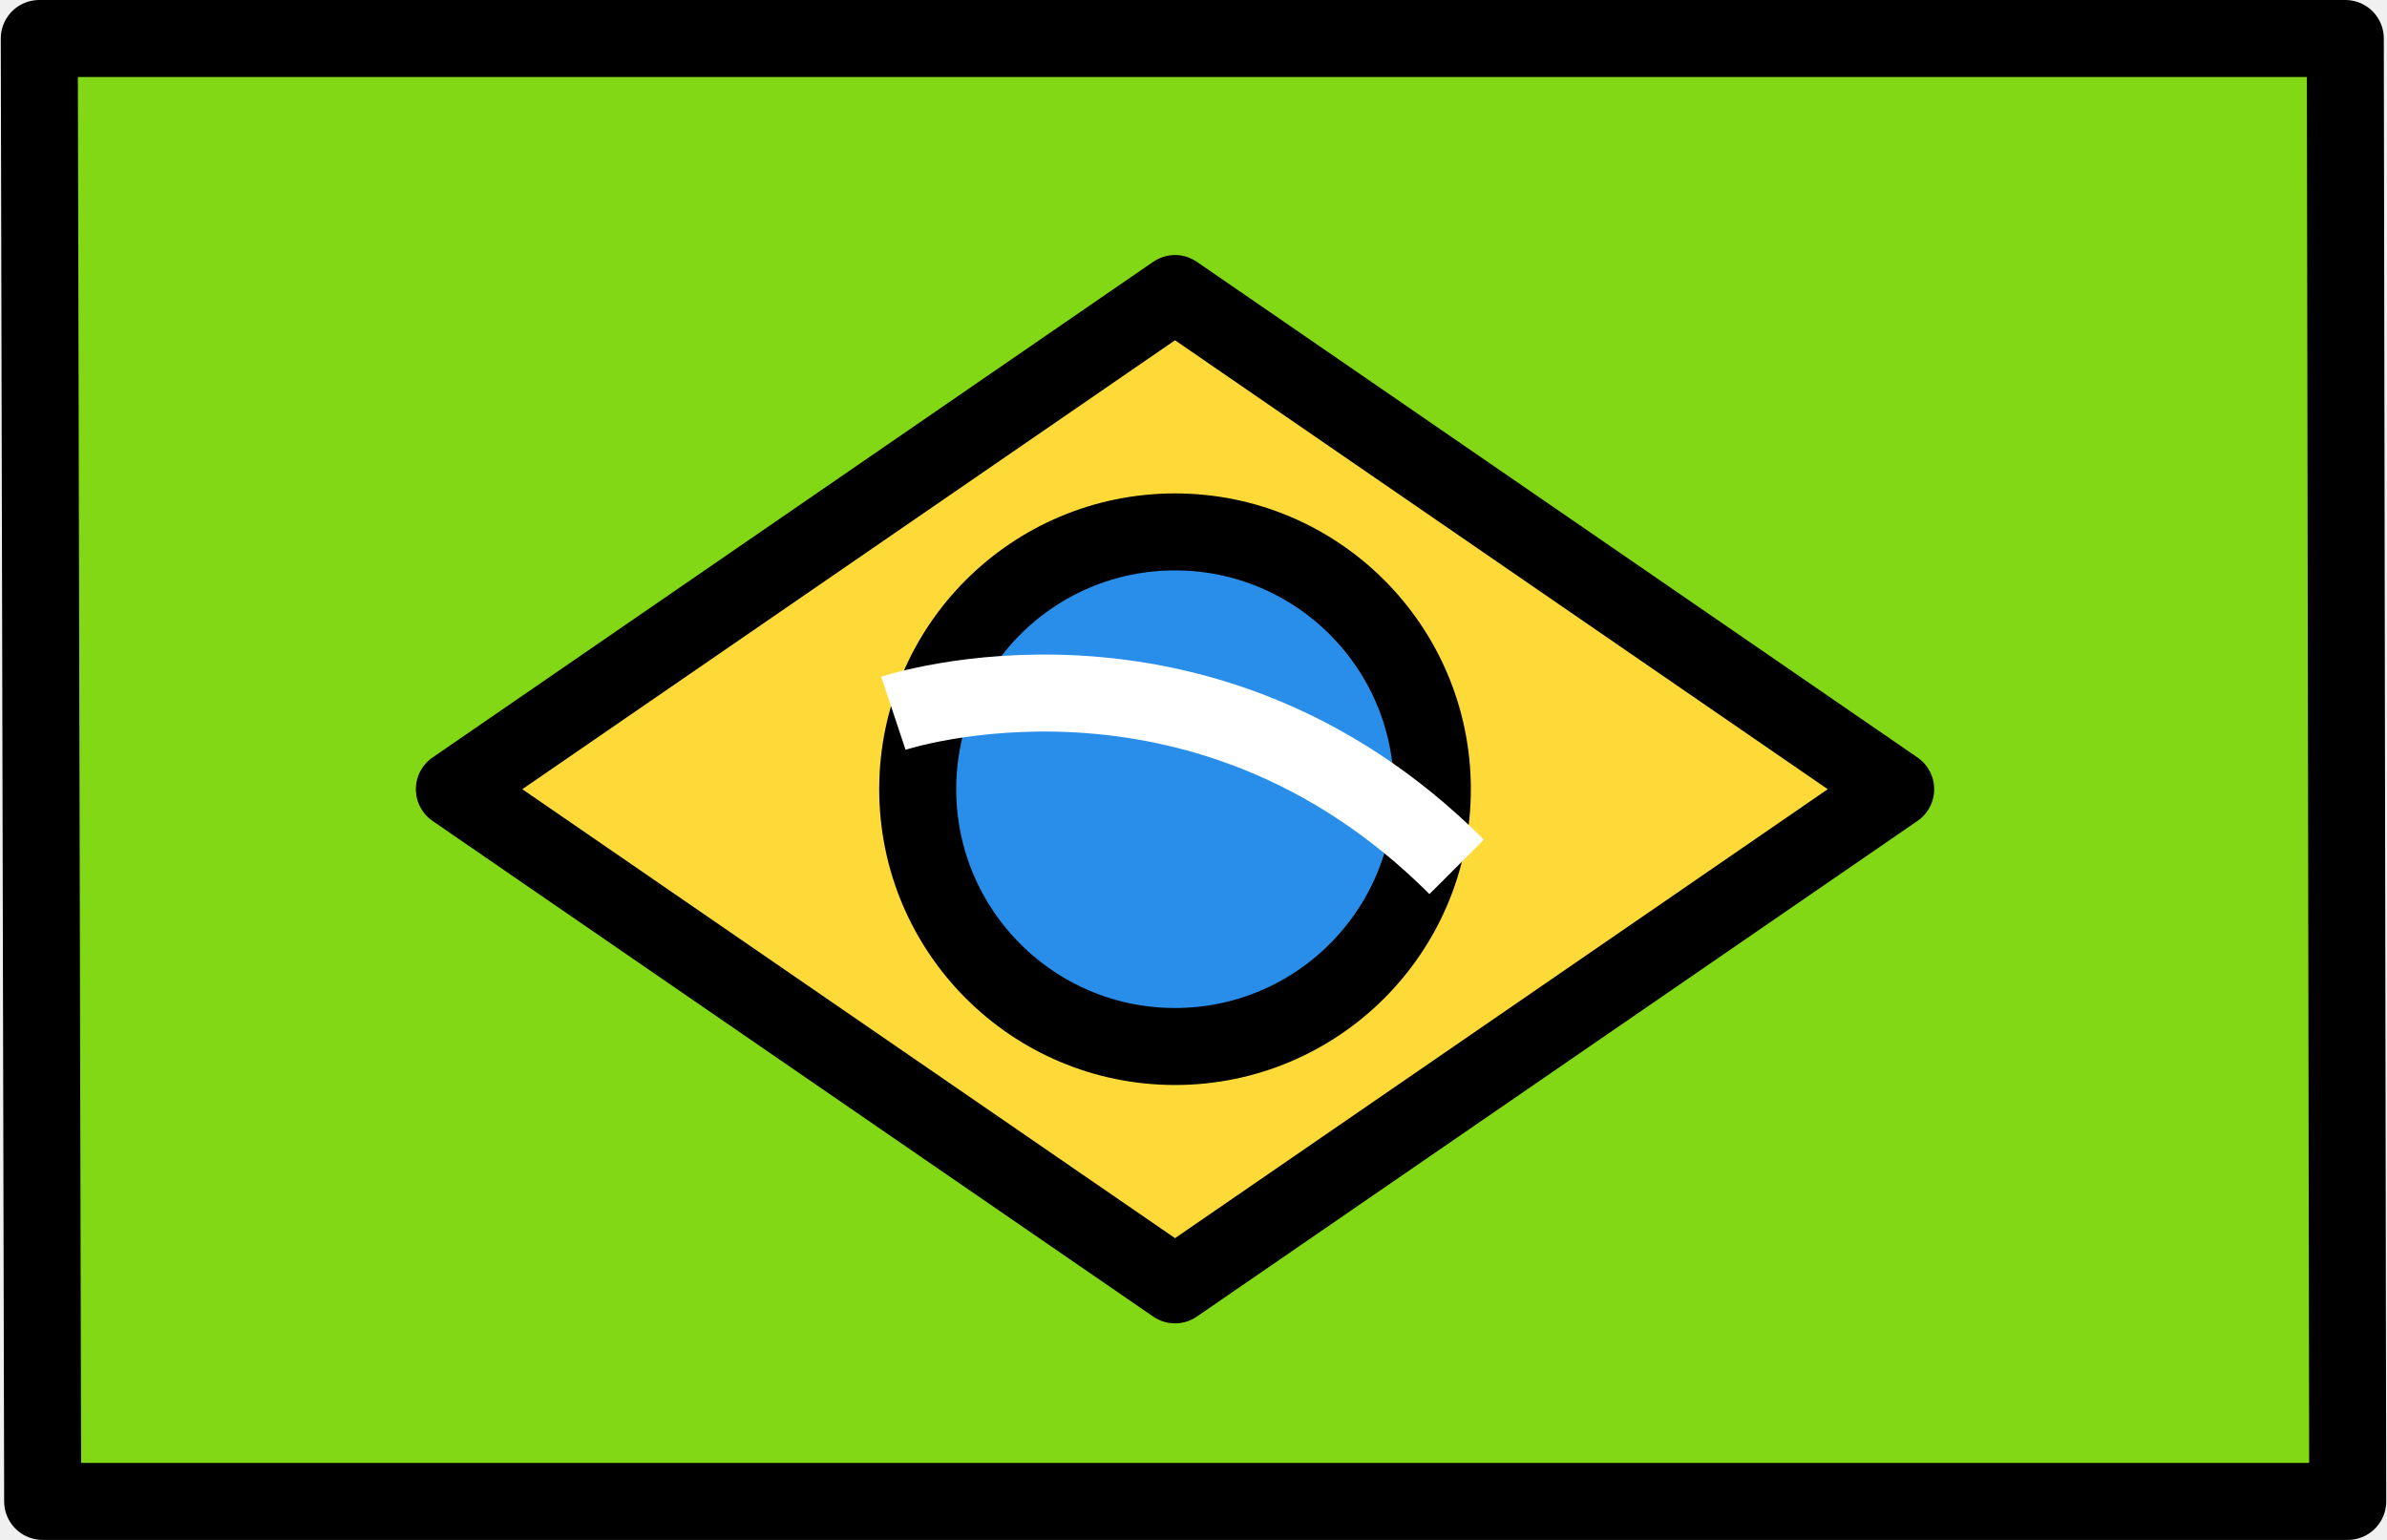
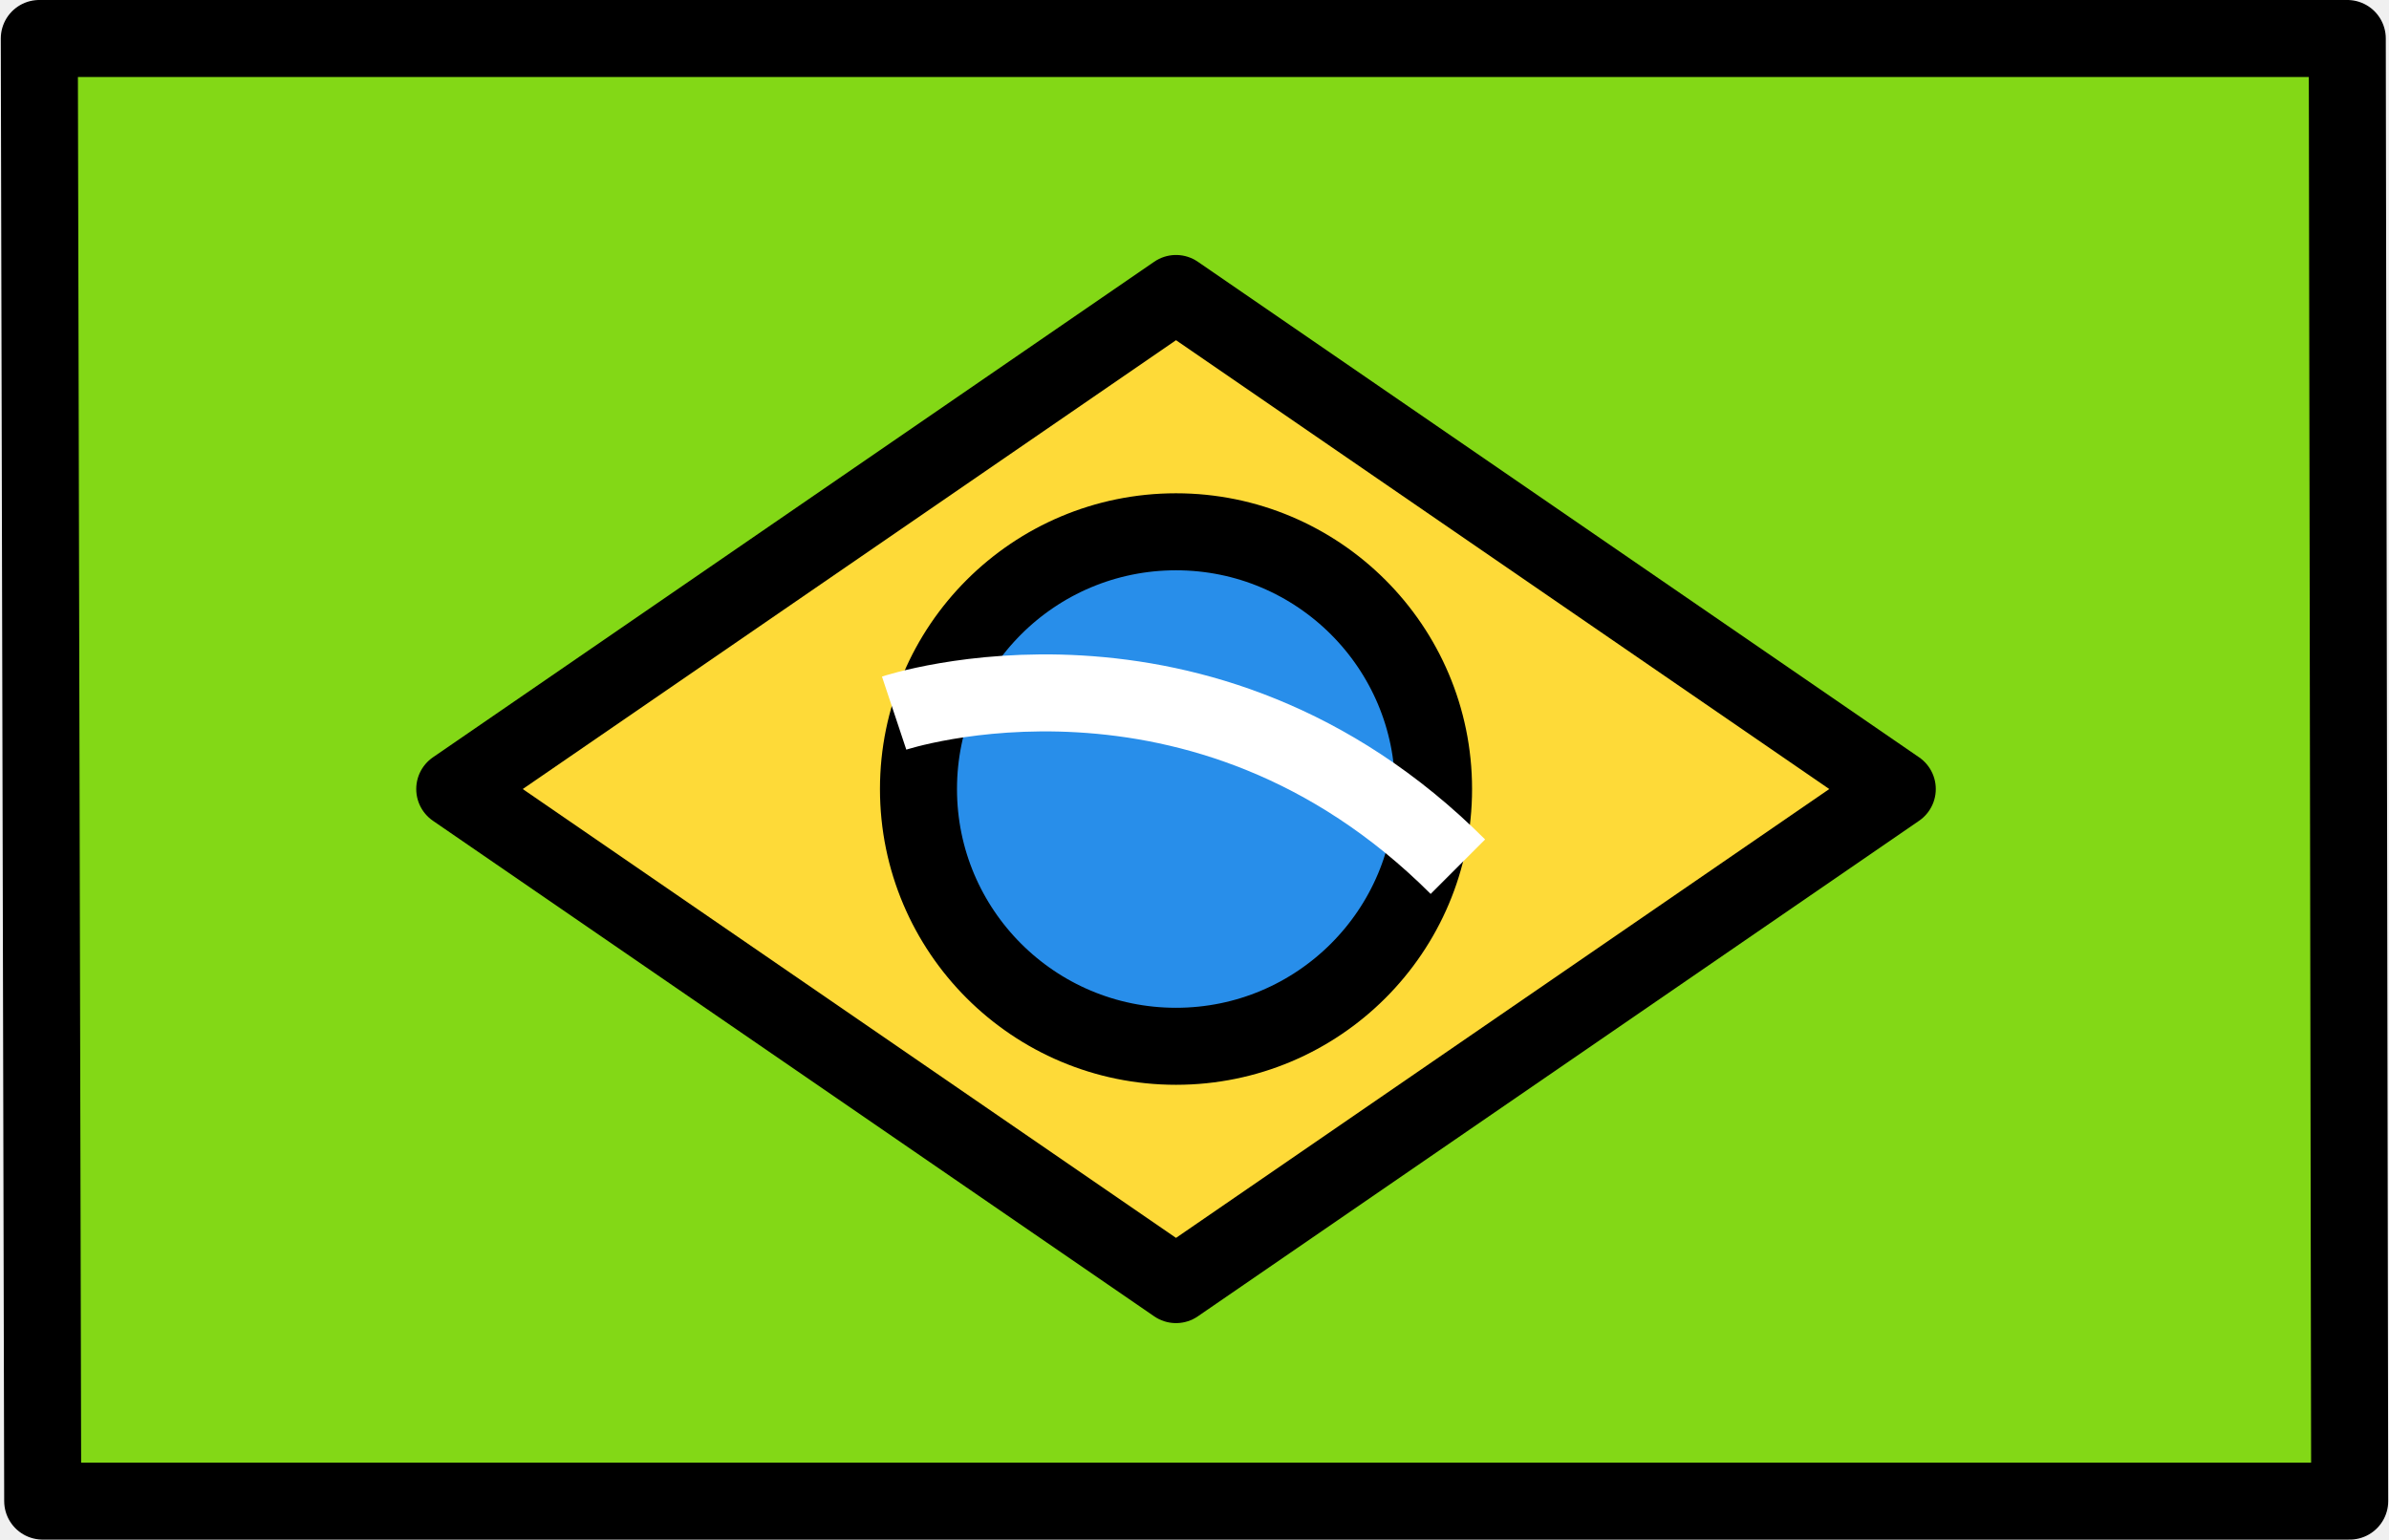
- <svg xmlns="http://www.w3.org/2000/svg" width="248px" height="160px" viewBox="0 0 248 160" version="1.1">
+ <svg xmlns="http://www.w3.org/2000/svg" width="242px" height="156px" viewBox="0 0 242 156" version="1.1">
  <g id="group">
-     <path id="Путь" d="M243.668 4 L4.081 4 4.433 156 243.919 156 Z" fill="#83d816" fill-opacity="1" stroke="#000000" stroke-width="8" stroke-opacity="1" stroke-linejoin="round" />
-     <path id="Путь-1" d="M122.081 133.501 L47.207 82 122.081 30.499 196.954 82 Z" fill="#feda38" fill-opacity="1" stroke="#000000" stroke-width="8" stroke-opacity="1" stroke-linejoin="round" />
-     <path id="Путь-2" d="M148.815 82 C148.815 96.765 136.846 108.734 122.081 108.734 107.316 108.734 95.347 96.765 95.347 82 95.347 67.235 107.316 55.266 122.081 55.266 136.846 55.266 148.815 67.235 148.815 82 Z" fill="#288eea" fill-opacity="1" stroke="#000000" stroke-width="8" stroke-opacity="1" stroke-linejoin="round" />
-     <path id="Путь-3" d="M92.82 74.11 C92.82 74.11 124.741 63.47 151.342 90.07" fill="none" stroke="#ffffff" stroke-width="8" stroke-opacity="1" stroke-linejoin="round" />
+     <path id="Путь" d="M237.773 3.9 L3.982 3.9 4.326 152.1 238.018 152.1 Z" fill="#83d816" fill-opacity="1" stroke="#000000" stroke-width="7.803" stroke-opacity="1" stroke-linejoin="round" />
+     <path id="Путь-1" d="M119.127 130.163 L46.065 79.95 119.127 29.737 192.189 79.95 Z" fill="#feda38" fill-opacity="1" stroke="#000000" stroke-width="7.803" stroke-opacity="1" stroke-linejoin="round" />
+     <path id="Путь-2" d="M145.215 79.95 C145.215 94.346 133.535 106.016 119.127 106.016 104.72 106.016 93.04 94.346 93.04 79.95 93.04 65.554 104.72 53.884 119.127 53.884 133.535 53.884 145.215 65.554 145.215 79.95 Z" fill="#288eea" fill-opacity="1" stroke="#000000" stroke-width="7.803" stroke-opacity="1" stroke-linejoin="round" />
+     <path id="Путь-3" d="M90.574 72.257 C90.574 72.257 121.723 61.883 147.68 87.818" fill="none" stroke="#ffffff" stroke-width="7.803" stroke-opacity="1" stroke-linejoin="round" />
  </g>
  <g id="group-1" />
  <g id="group-2" />
  <g id="group-3" />
  <g id="group-4" />
  <g id="group-5" />
  <g id="group-6" />
  <g id="group-7" />
  <g id="group-8" />
  <g id="group-9" />
  <g id="group-10" />
  <g id="group-11" />
  <g id="group-12" />
  <g id="group-13" />
  <g id="group-14" />
  <g id="group-15" />
</svg>
